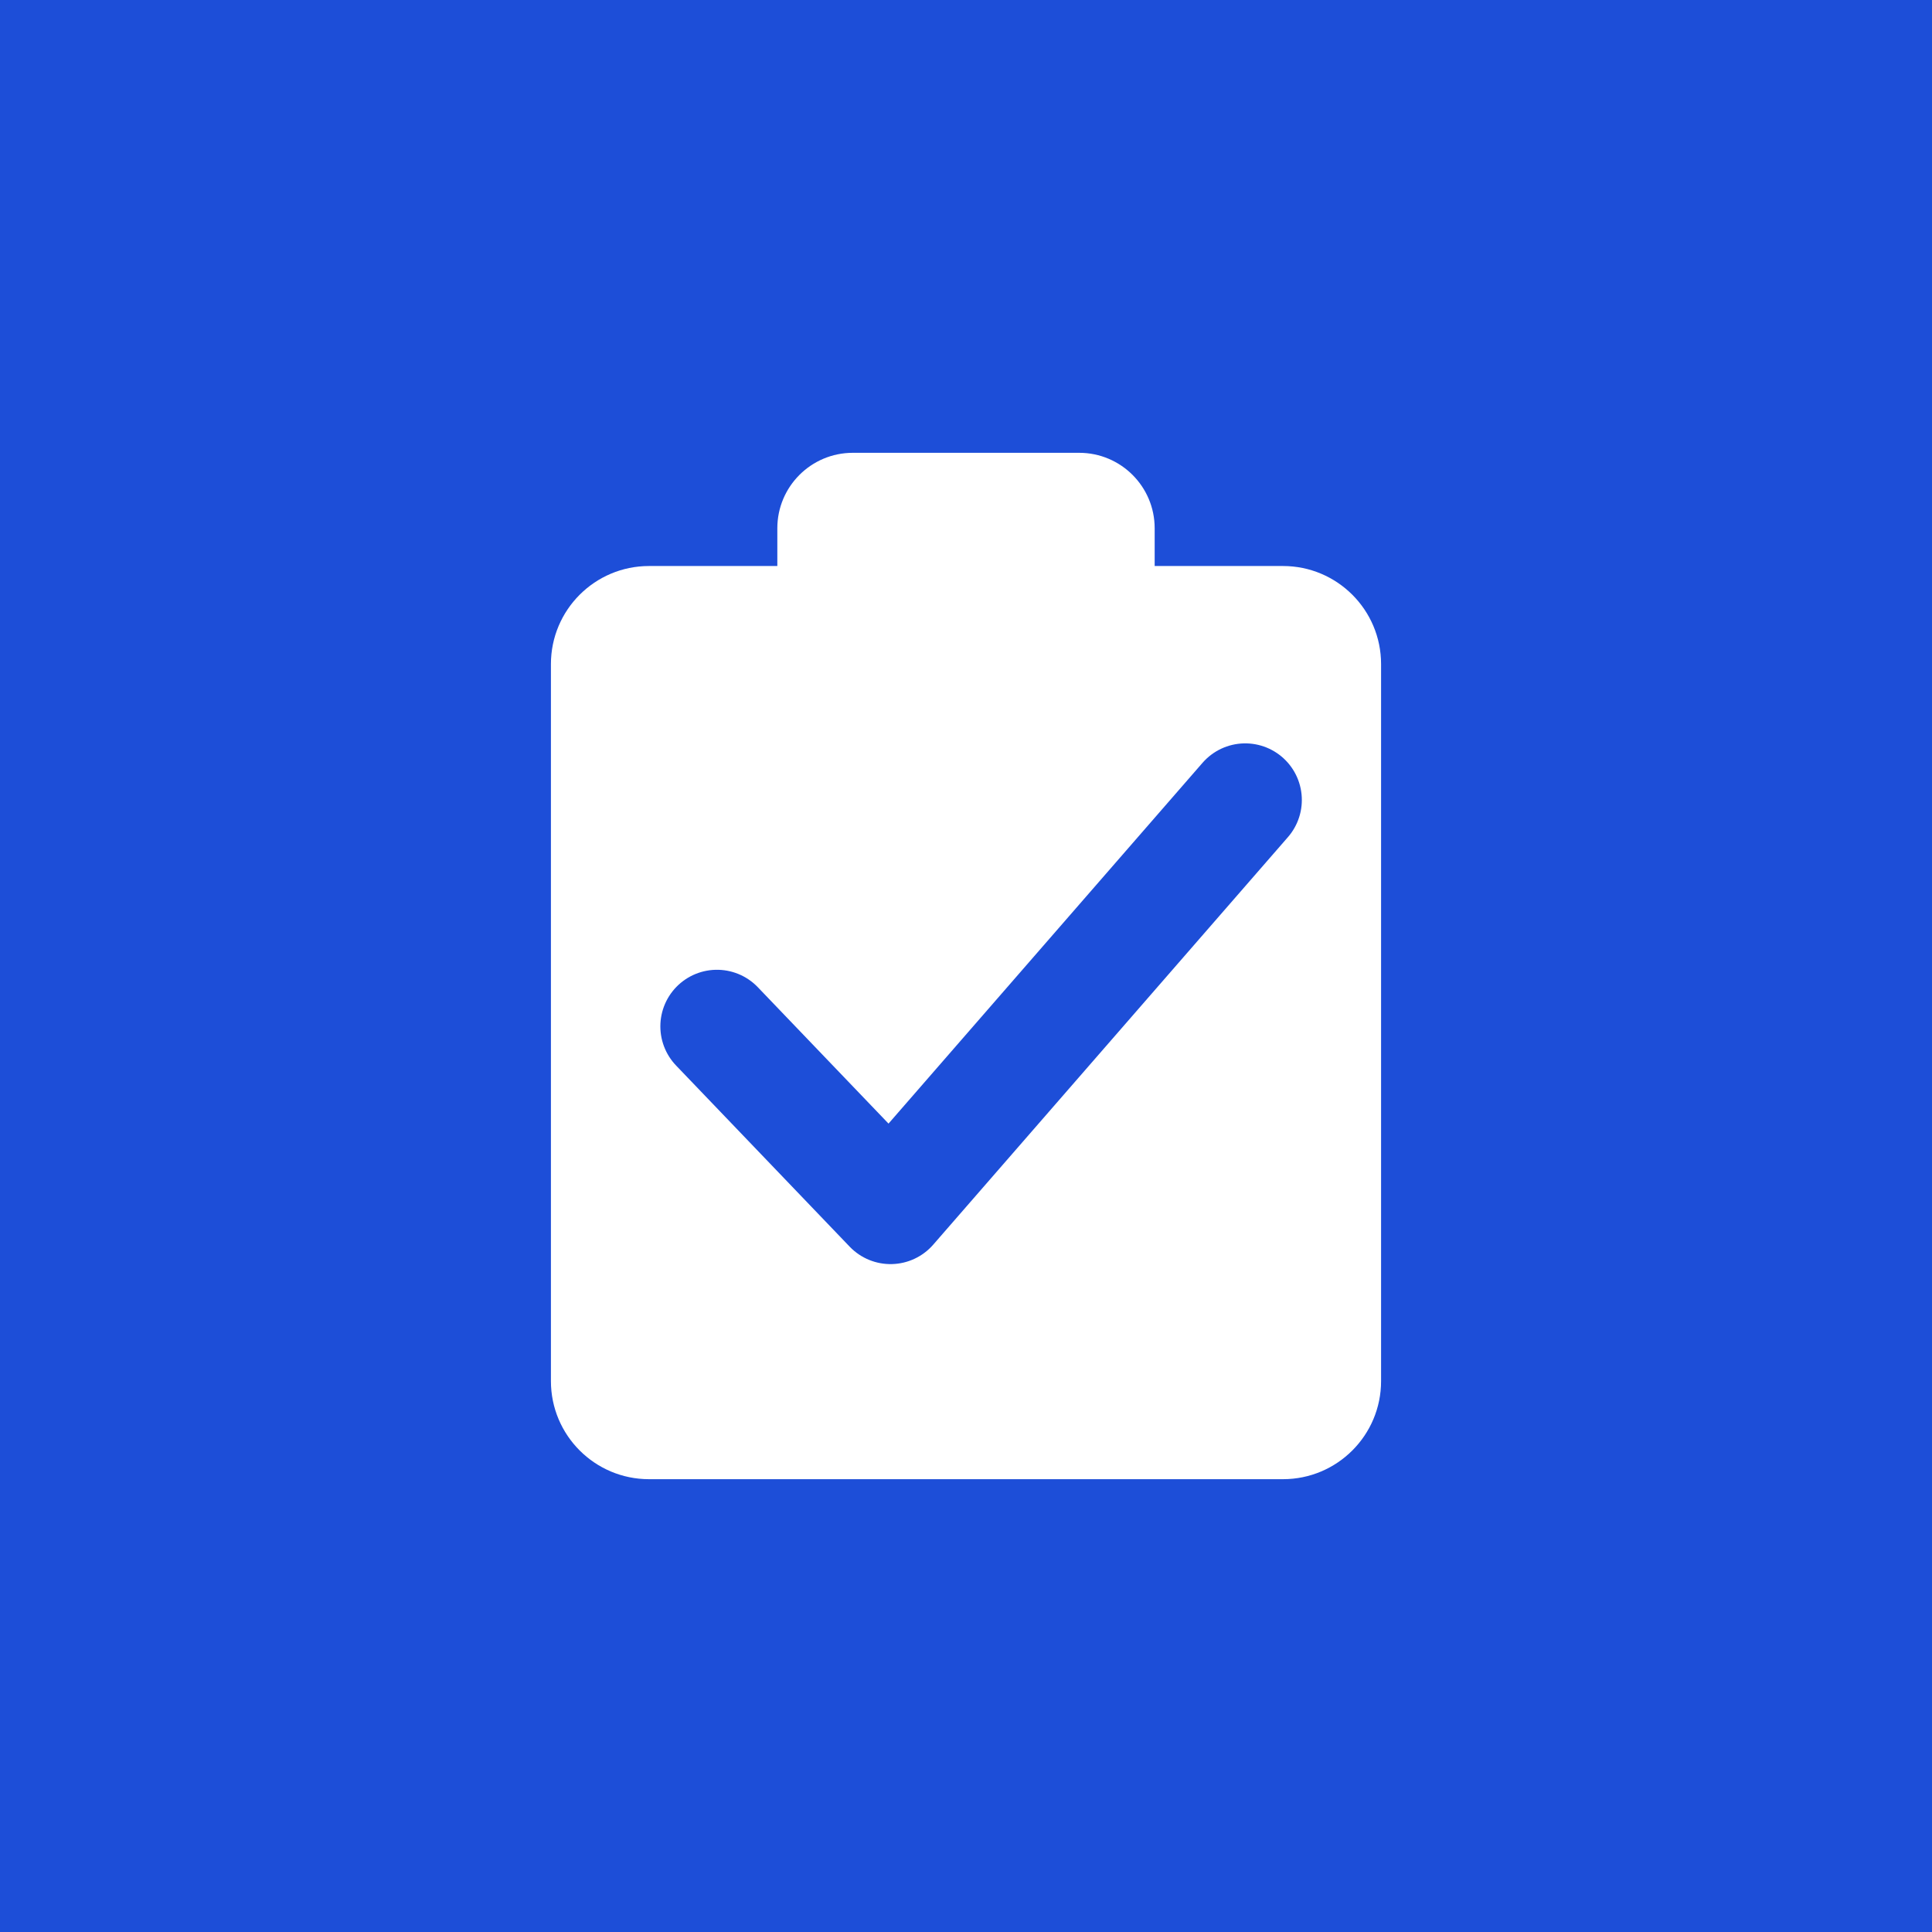
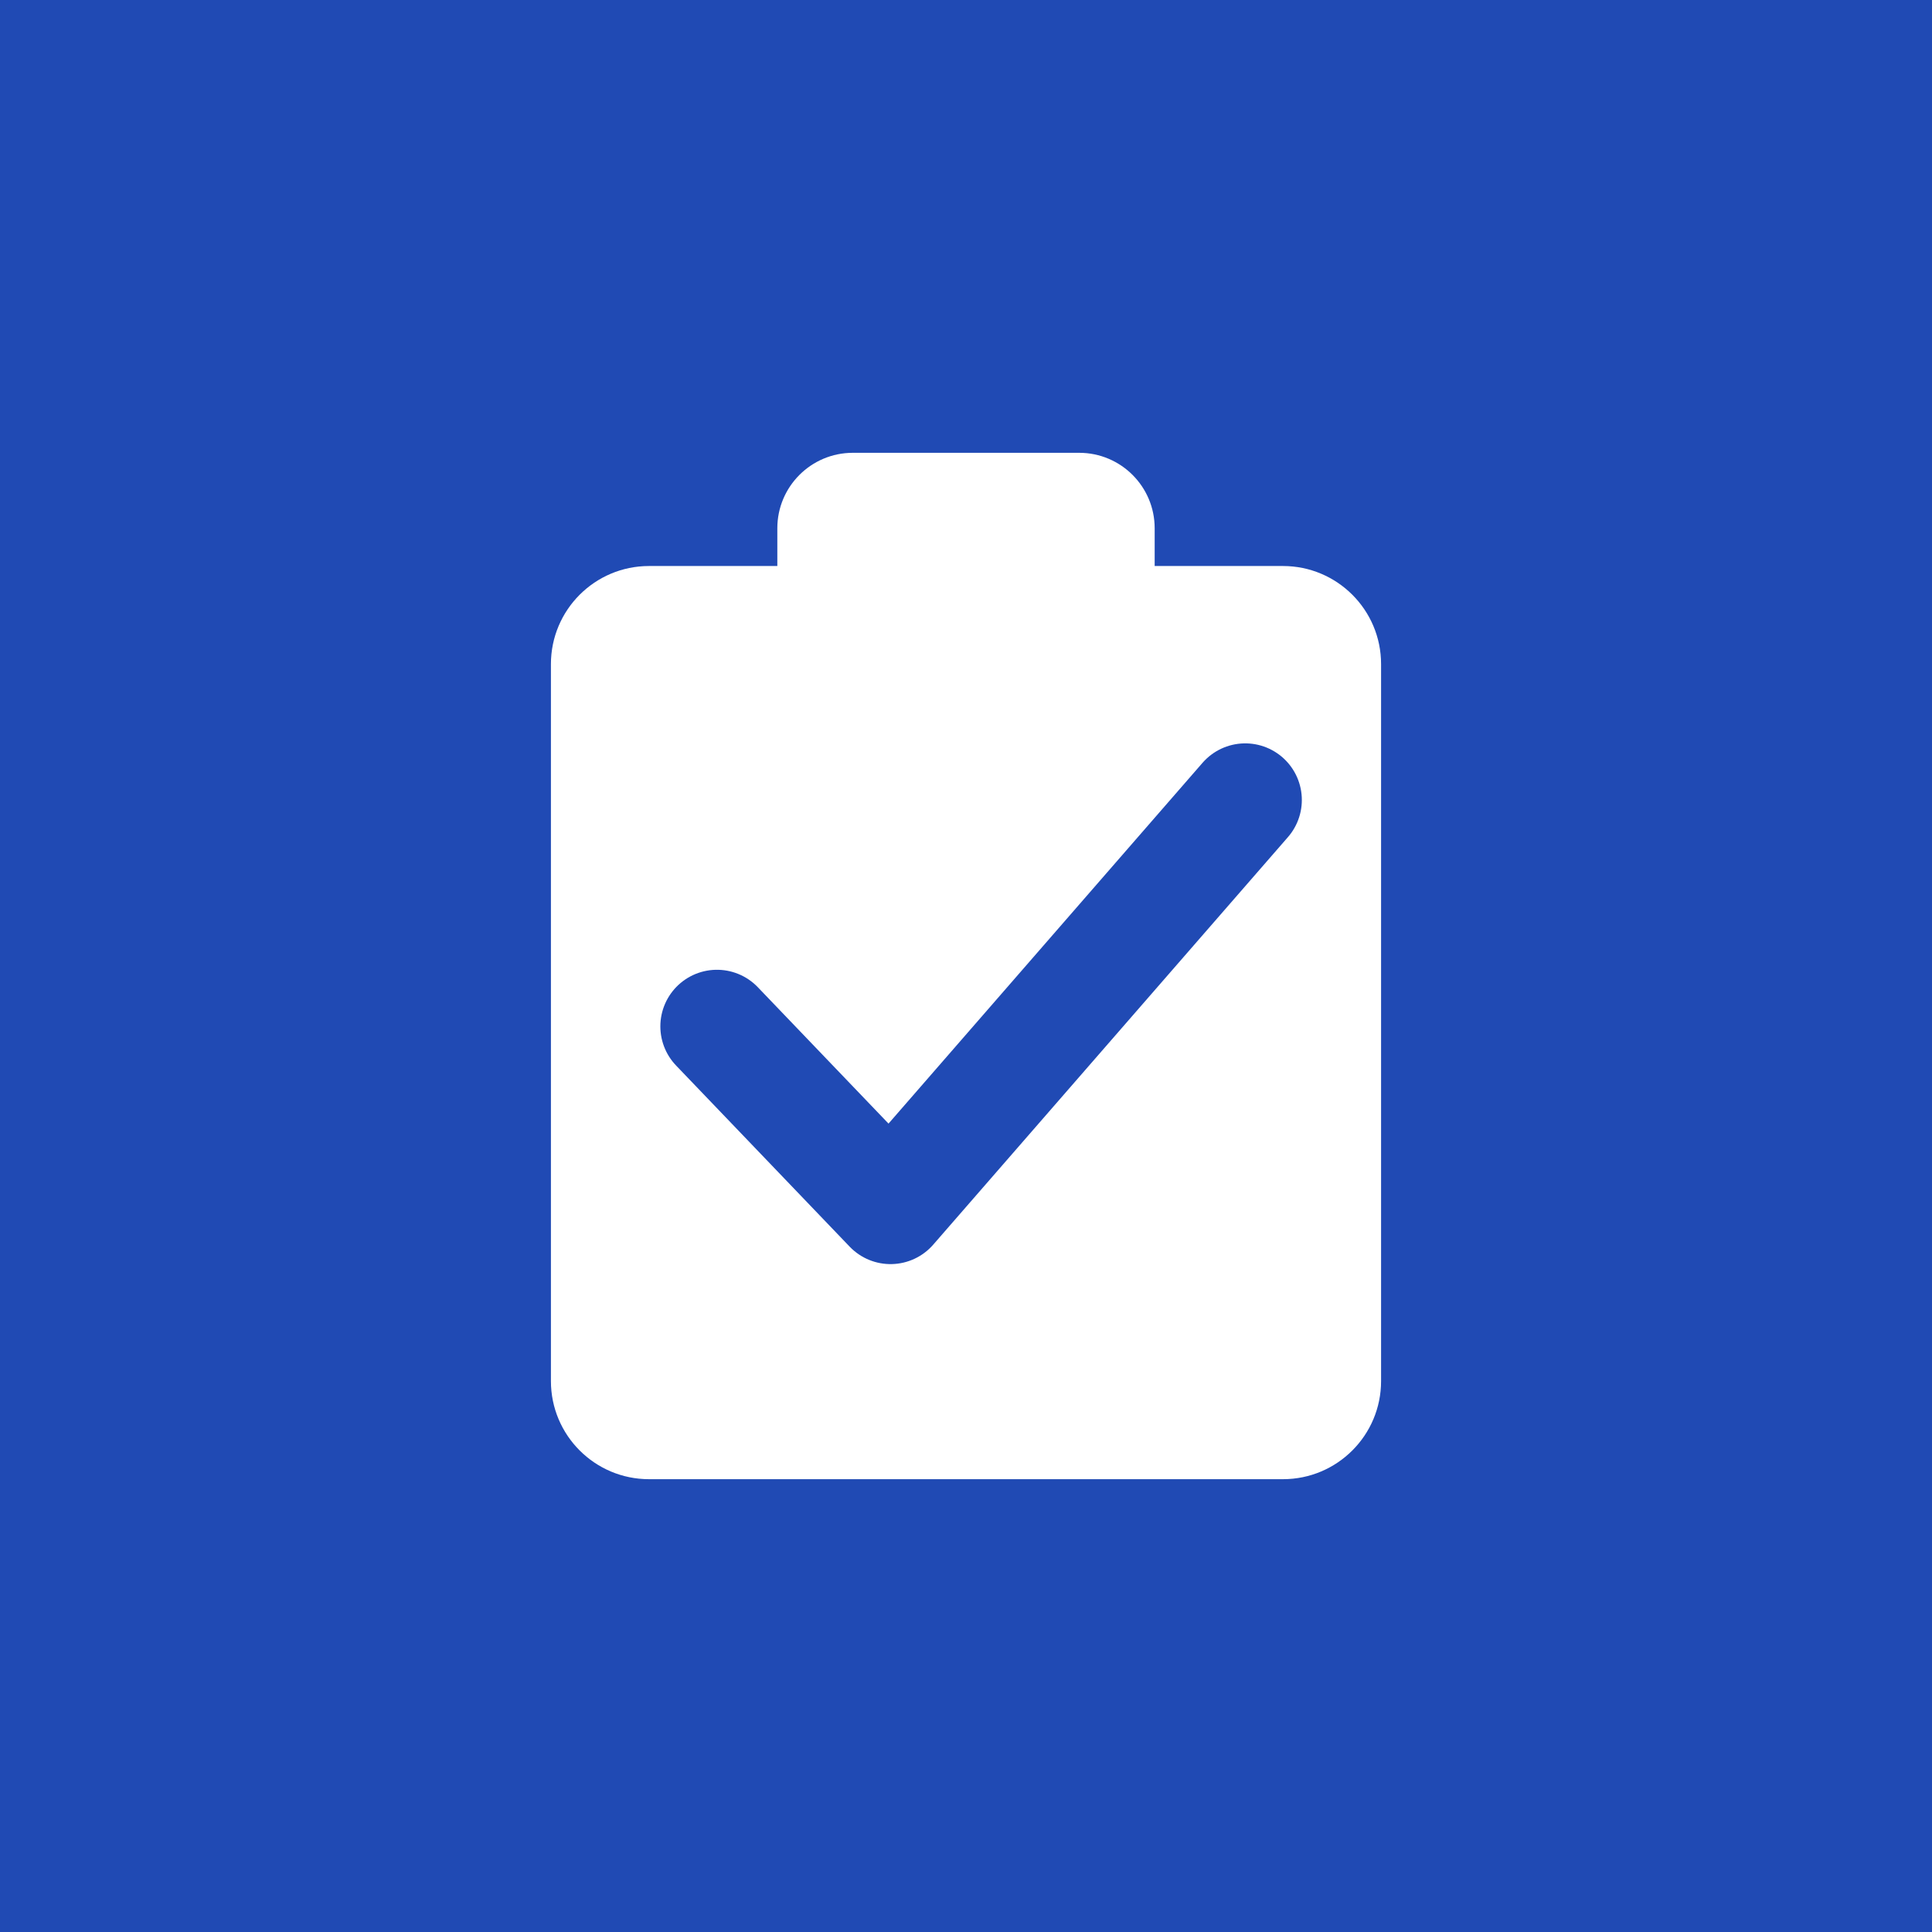
<svg xmlns="http://www.w3.org/2000/svg" width="512" height="512" viewBox="0 0 512 512" role="img" aria-label="בקרת פניות">
-   <rect width="512" height="512" fill="#1d4ed8" />
+   <rect width="512" height="512" fill="#204ab4" />
  <rect x="206" y="120" width="100" height="60" rx="20" fill="#ffffff" />
  <rect x="146" y="150" width="220" height="242" rx="26" fill="#ffffff" />
-   <polyline points="190,272 236,320 330,212" fill="none" stroke="#1d4ed8" stroke-width="30" stroke-linecap="round" stroke-linejoin="round" />
+   <polyline points="190,272 236,320 330,212" fill="none" stroke="#204ab4" stroke-width="30" stroke-linecap="round" stroke-linejoin="round" />
</svg>
